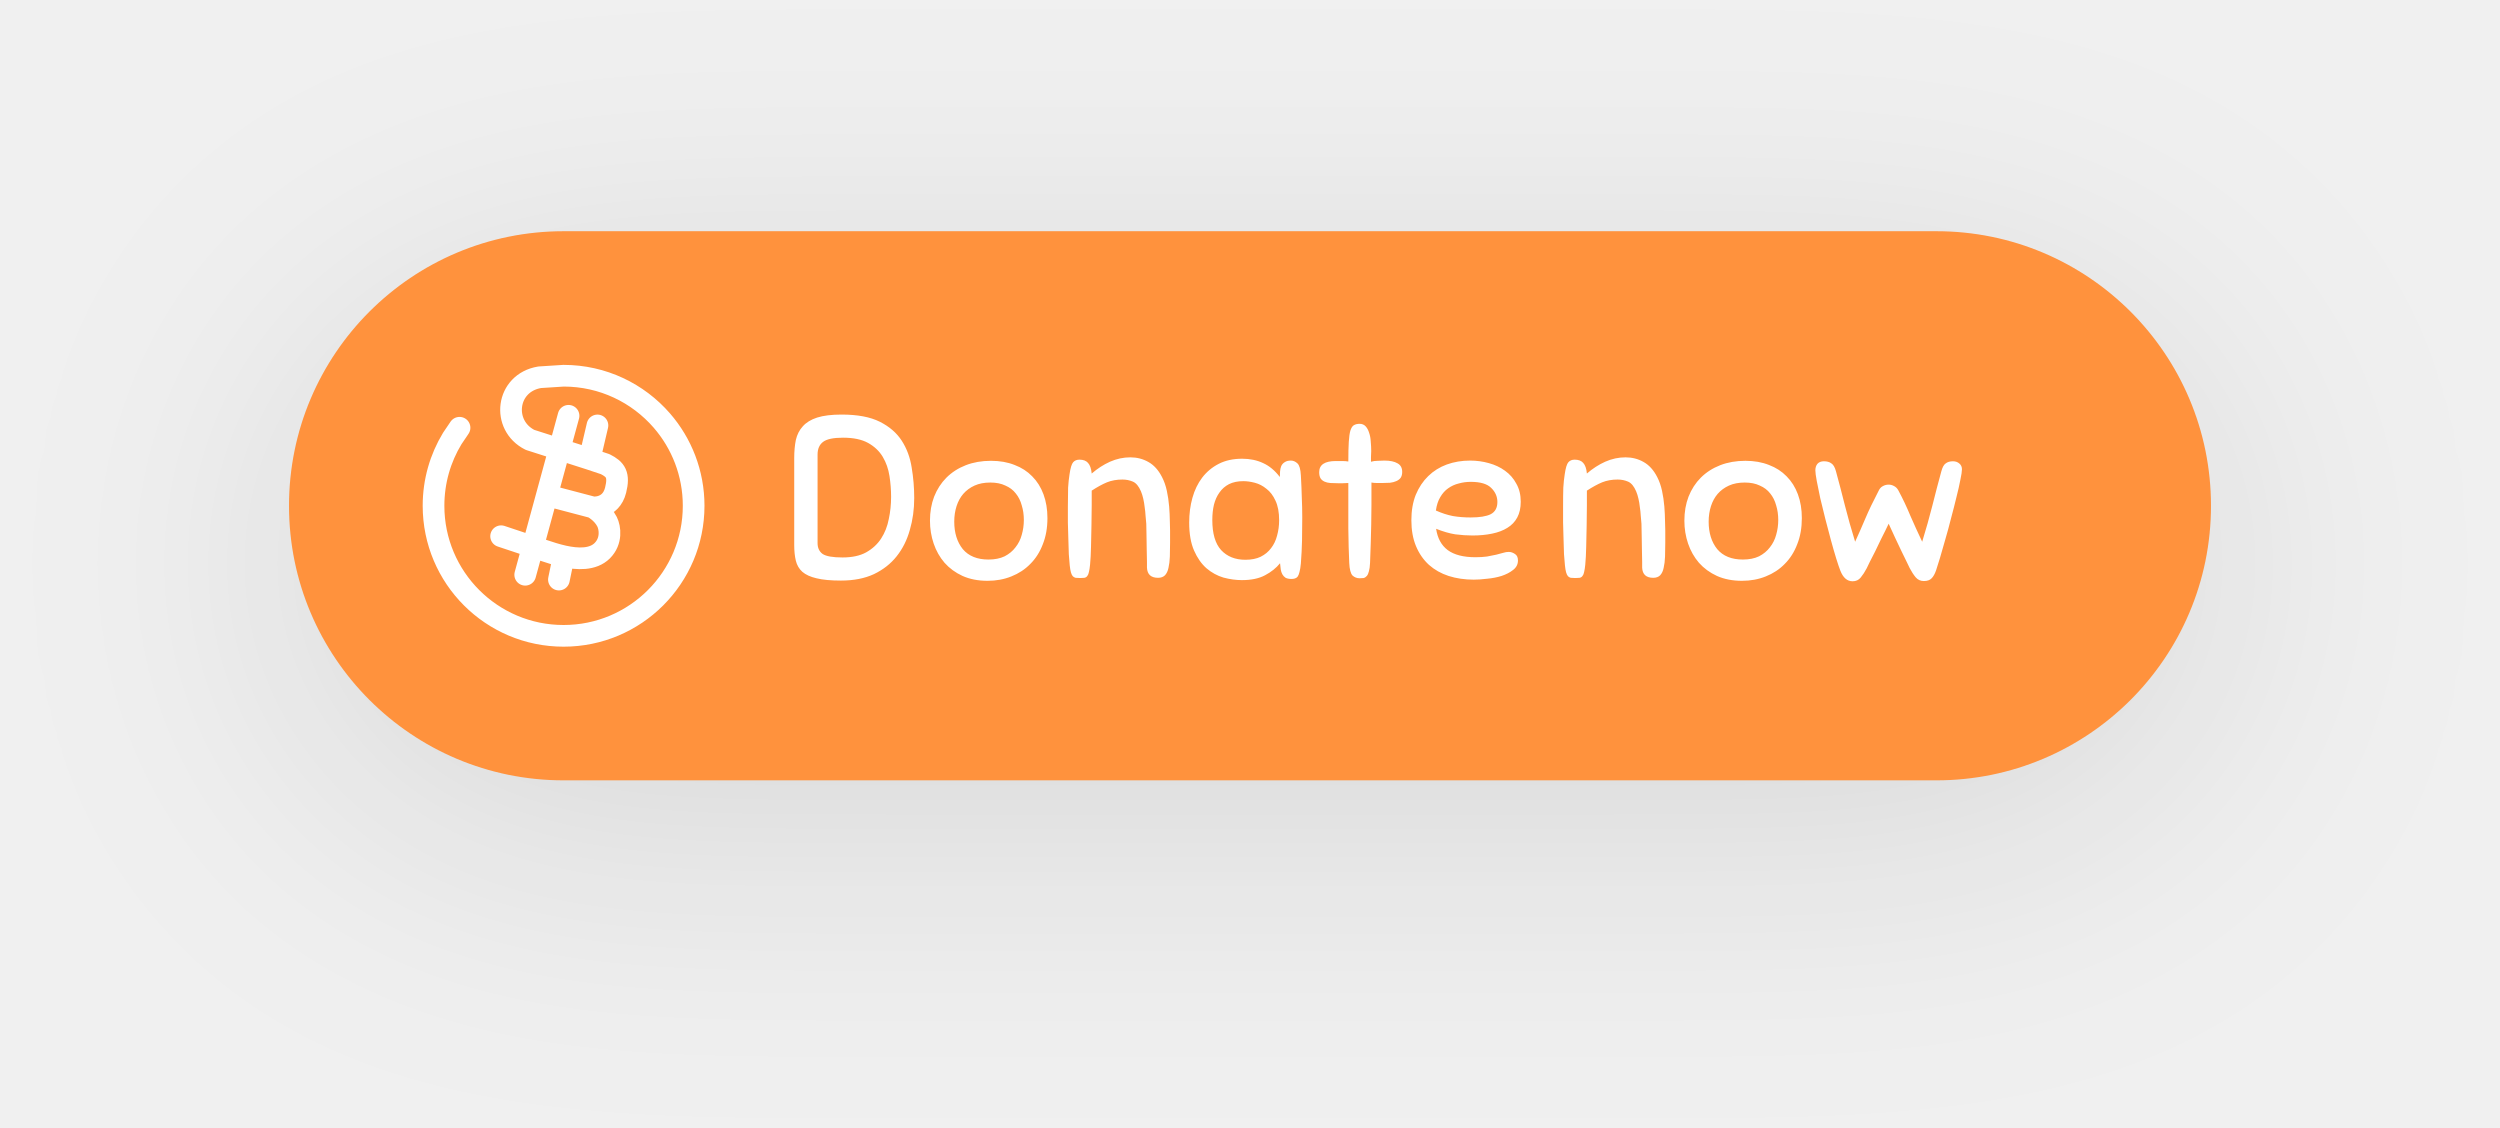
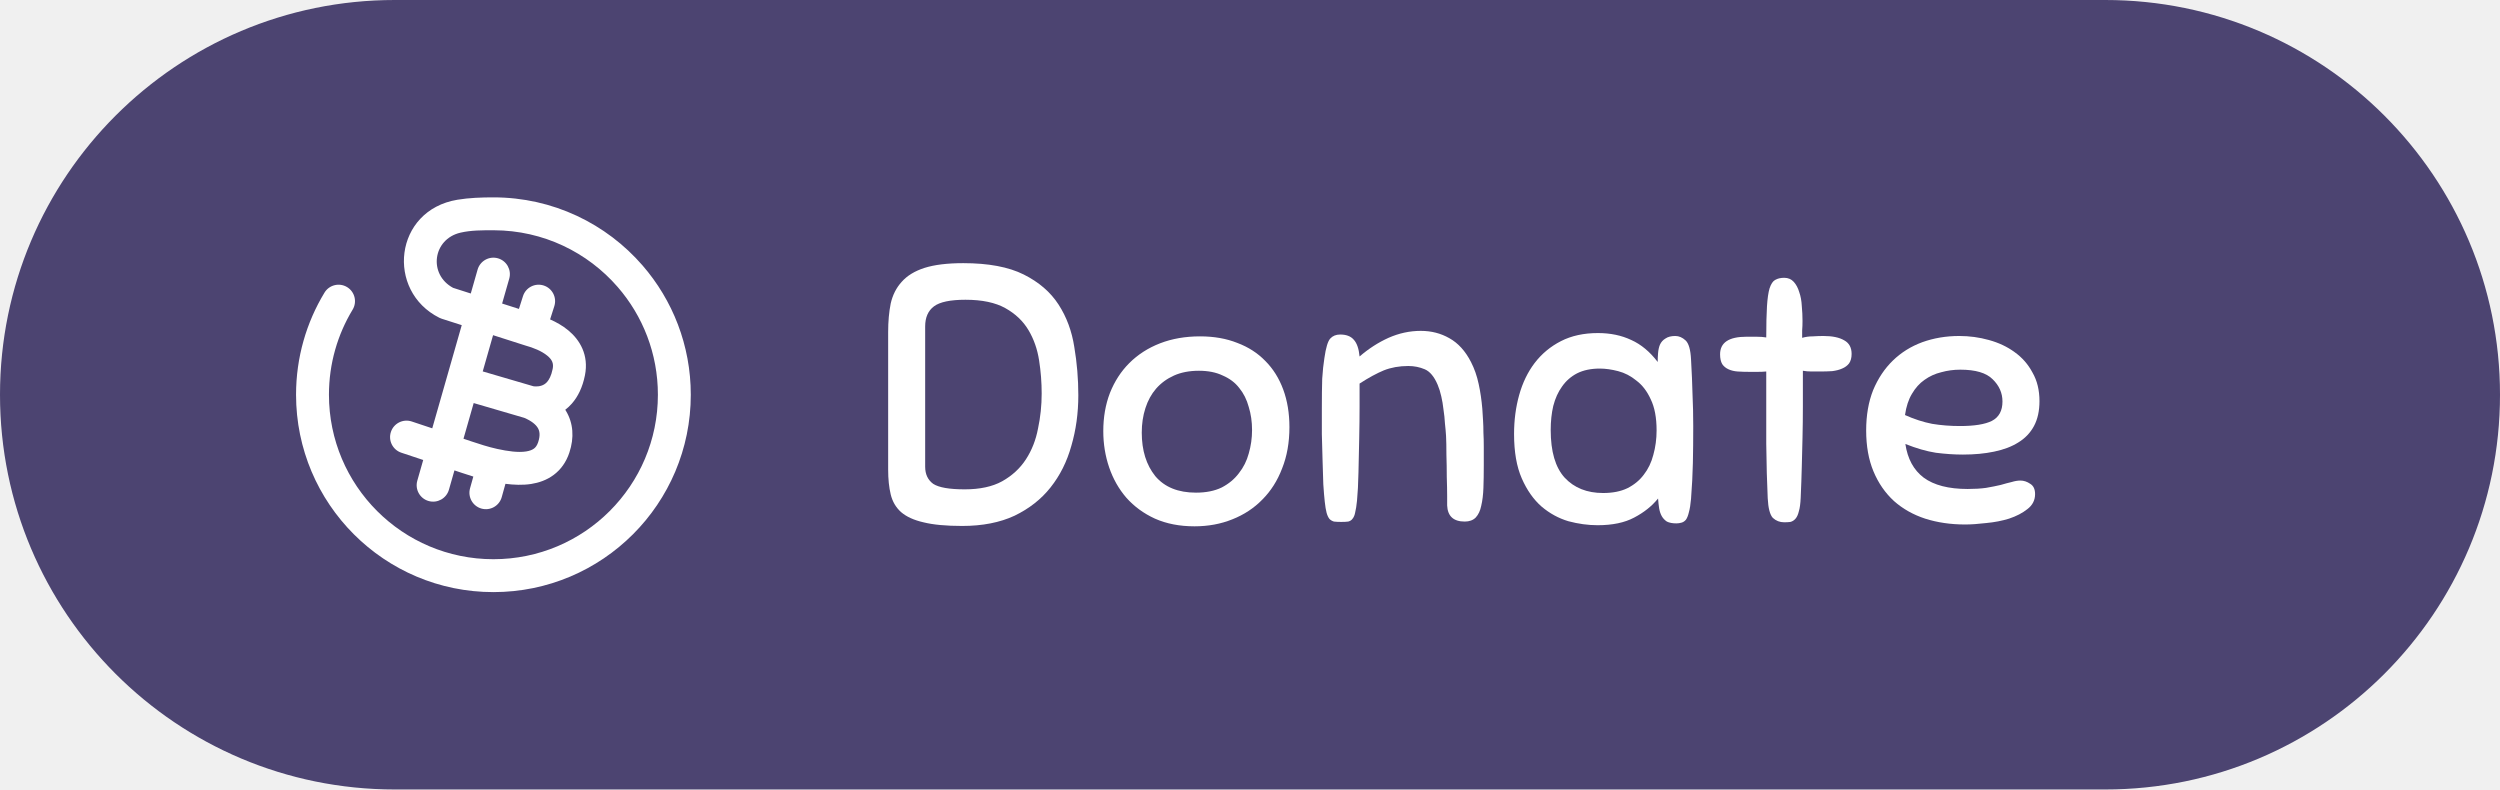
- <svg xmlns="http://www.w3.org/2000/svg" width="173" height="78" viewBox="0 0 173 78" fill="none">
-   <g filter="url(#filter0_d)">
-     <path d="M20 35C20 24.507 28.507 16 39 16H134C144.493 16 153 24.507 153 35C153 45.493 144.493 54 134 54H39C28.507 54 20 45.493 20 35Z" fill="#FF923D" />
-   </g>
-   <path d="M58.24 28.688C59.339 28.688 60.219 28.853 60.88 29.184C61.541 29.515 62.048 29.952 62.4 30.496C62.752 31.04 62.981 31.659 63.088 32.352C63.205 33.045 63.264 33.749 63.264 34.464C63.264 35.243 63.163 35.979 62.96 36.672C62.768 37.365 62.464 37.973 62.048 38.496C61.643 39.008 61.12 39.419 60.48 39.728C59.84 40.027 59.077 40.176 58.192 40.176C57.488 40.176 56.923 40.123 56.496 40.016C56.08 39.92 55.755 39.771 55.52 39.568C55.296 39.365 55.147 39.109 55.072 38.8C54.997 38.491 54.96 38.128 54.96 37.712V31.696C54.96 31.237 54.997 30.821 55.072 30.448C55.157 30.075 55.317 29.76 55.552 29.504C55.787 29.237 56.117 29.035 56.544 28.896C56.981 28.757 57.547 28.688 58.24 28.688ZM58.304 38.576C58.965 38.576 59.509 38.459 59.936 38.224C60.373 37.979 60.72 37.659 60.976 37.264C61.232 36.869 61.408 36.421 61.504 35.92C61.611 35.419 61.664 34.907 61.664 34.384C61.664 33.904 61.627 33.424 61.552 32.944C61.477 32.453 61.323 32.011 61.088 31.616C60.853 31.221 60.517 30.901 60.08 30.656C59.643 30.411 59.061 30.288 58.336 30.288C57.675 30.288 57.216 30.384 56.96 30.576C56.704 30.768 56.576 31.061 56.576 31.456V37.584C56.576 37.915 56.693 38.165 56.928 38.336C57.173 38.496 57.632 38.576 58.304 38.576ZM68.578 31.888C69.186 31.888 69.73 31.984 70.21 32.176C70.69 32.357 71.096 32.619 71.426 32.96C71.768 33.301 72.029 33.717 72.21 34.208C72.392 34.699 72.482 35.248 72.482 35.856C72.482 36.528 72.376 37.131 72.162 37.664C71.96 38.197 71.672 38.651 71.298 39.024C70.936 39.397 70.498 39.685 69.986 39.888C69.485 40.091 68.936 40.192 68.338 40.192C67.688 40.192 67.112 40.08 66.61 39.856C66.12 39.632 65.704 39.328 65.362 38.944C65.032 38.56 64.781 38.117 64.61 37.616C64.44 37.115 64.354 36.587 64.354 36.032C64.354 35.424 64.45 34.869 64.642 34.368C64.845 33.856 65.128 33.419 65.49 33.056C65.864 32.683 66.312 32.395 66.834 32.192C67.357 31.989 67.938 31.888 68.578 31.888ZM68.402 38.72C68.84 38.72 69.213 38.645 69.522 38.496C69.832 38.336 70.082 38.128 70.274 37.872C70.477 37.616 70.621 37.328 70.706 37.008C70.802 36.677 70.85 36.336 70.85 35.984C70.85 35.621 70.802 35.285 70.706 34.976C70.621 34.656 70.482 34.379 70.29 34.144C70.109 33.909 69.869 33.728 69.57 33.6C69.282 33.461 68.936 33.392 68.53 33.392C68.114 33.392 67.752 33.461 67.442 33.6C67.133 33.739 66.872 33.931 66.658 34.176C66.456 34.411 66.301 34.693 66.194 35.024C66.088 35.355 66.034 35.712 66.034 36.096C66.034 36.875 66.232 37.509 66.626 38C67.032 38.48 67.624 38.72 68.402 38.72ZM77.674 33.184C77.279 33.184 76.921 33.248 76.602 33.376C76.292 33.504 75.94 33.696 75.546 33.952C75.546 34.176 75.546 34.507 75.546 34.944C75.546 35.371 75.54 35.84 75.529 36.352C75.519 36.853 75.508 37.349 75.498 37.84C75.487 38.331 75.466 38.741 75.433 39.072C75.412 39.285 75.385 39.456 75.353 39.584C75.332 39.701 75.295 39.792 75.242 39.856C75.199 39.92 75.135 39.963 75.049 39.984C74.975 39.995 74.874 40 74.746 40C74.618 40 74.511 39.995 74.425 39.984C74.351 39.963 74.287 39.925 74.234 39.872C74.18 39.808 74.138 39.717 74.106 39.6C74.073 39.483 74.047 39.323 74.025 39.12C74.004 38.928 73.983 38.672 73.962 38.352C73.951 38.032 73.94 37.685 73.93 37.312C73.919 36.928 73.908 36.544 73.897 36.16C73.897 35.765 73.897 35.403 73.897 35.072C73.897 34.528 73.903 34.085 73.913 33.744C73.935 33.403 73.967 33.099 74.01 32.832C74.073 32.384 74.159 32.101 74.266 31.984C74.372 31.867 74.516 31.808 74.698 31.808C74.964 31.808 75.162 31.883 75.29 32.032C75.428 32.181 75.513 32.427 75.546 32.768C75.94 32.427 76.362 32.155 76.809 31.952C77.268 31.749 77.737 31.648 78.218 31.648C78.676 31.648 79.092 31.755 79.466 31.968C79.85 32.181 80.164 32.528 80.409 33.008C80.559 33.296 80.671 33.616 80.746 33.968C80.82 34.309 80.874 34.672 80.906 35.056C80.916 35.227 80.927 35.397 80.938 35.568C80.948 35.728 80.954 35.904 80.954 36.096C80.964 36.277 80.969 36.485 80.969 36.72C80.969 36.955 80.969 37.232 80.969 37.552C80.969 37.893 80.964 38.213 80.954 38.512C80.943 38.811 80.911 39.072 80.858 39.296C80.815 39.509 80.735 39.68 80.618 39.808C80.5 39.925 80.34 39.984 80.138 39.984C79.647 39.984 79.391 39.749 79.37 39.28C79.37 39.248 79.37 39.115 79.37 38.88C79.37 38.635 79.364 38.352 79.353 38.032C79.353 37.712 79.348 37.387 79.338 37.056C79.338 36.725 79.332 36.453 79.322 36.24C79.311 36.069 79.295 35.888 79.273 35.696C79.263 35.493 79.242 35.291 79.21 35.088C79.188 34.885 79.156 34.693 79.114 34.512C79.071 34.32 79.017 34.149 78.954 34C78.804 33.648 78.618 33.424 78.394 33.328C78.169 33.232 77.93 33.184 77.674 33.184ZM89.38 40.064C89.209 40.064 89.07 40.037 88.964 39.984C88.868 39.92 88.793 39.84 88.74 39.744C88.686 39.648 88.649 39.536 88.628 39.408C88.606 39.269 88.59 39.125 88.58 38.976C88.313 39.307 87.966 39.584 87.54 39.808C87.124 40.032 86.59 40.144 85.94 40.144C85.524 40.144 85.097 40.085 84.66 39.968C84.233 39.84 83.844 39.627 83.492 39.328C83.14 39.019 82.852 38.608 82.628 38.096C82.404 37.584 82.292 36.939 82.292 36.16C82.292 35.552 82.366 34.981 82.516 34.448C82.665 33.915 82.889 33.451 83.188 33.056C83.497 32.651 83.881 32.331 84.34 32.096C84.798 31.861 85.337 31.744 85.956 31.744C86.5 31.744 86.985 31.845 87.412 32.048C87.838 32.24 88.222 32.56 88.564 33.008C88.564 32.88 88.569 32.752 88.58 32.624C88.59 32.485 88.617 32.363 88.66 32.256C88.713 32.139 88.793 32.048 88.9 31.984C89.006 31.909 89.15 31.872 89.332 31.872C89.492 31.872 89.641 31.936 89.78 32.064C89.918 32.192 89.998 32.469 90.02 32.896C90.052 33.461 90.073 33.968 90.084 34.416C90.105 34.864 90.116 35.328 90.116 35.808C90.116 36.395 90.11 36.933 90.1 37.424C90.089 37.915 90.062 38.437 90.02 38.992C89.998 39.237 89.966 39.435 89.924 39.584C89.892 39.723 89.849 39.829 89.796 39.904C89.742 39.968 89.678 40.011 89.604 40.032C89.529 40.053 89.454 40.064 89.38 40.064ZM88.516 36C88.516 35.445 88.43 34.992 88.26 34.64C88.1 34.288 87.892 34.016 87.636 33.824C87.39 33.621 87.124 33.483 86.836 33.408C86.548 33.333 86.281 33.296 86.036 33.296C85.652 33.296 85.321 33.365 85.044 33.504C84.777 33.643 84.558 33.835 84.388 34.08C84.217 34.315 84.089 34.597 84.004 34.928C83.929 35.248 83.892 35.6 83.892 35.984C83.892 36.923 84.094 37.616 84.5 38.064C84.916 38.512 85.476 38.736 86.18 38.736C86.596 38.736 86.948 38.667 87.236 38.528C87.534 38.379 87.774 38.181 87.956 37.936C88.148 37.691 88.286 37.403 88.372 37.072C88.468 36.731 88.516 36.373 88.516 36ZM93.368 38.96C93.336 38.288 93.314 37.493 93.304 36.576C93.304 35.648 93.304 34.597 93.304 33.424C93.197 33.435 93.069 33.44 92.92 33.44C92.781 33.44 92.669 33.44 92.584 33.44C92.392 33.44 92.216 33.435 92.056 33.424C91.906 33.413 91.773 33.381 91.656 33.328C91.538 33.275 91.448 33.2 91.384 33.104C91.32 32.997 91.288 32.853 91.288 32.672C91.288 32.16 91.672 31.904 92.44 31.904C92.557 31.904 92.701 31.904 92.872 31.904C93.042 31.904 93.186 31.915 93.304 31.936C93.304 31.371 93.314 30.917 93.336 30.576C93.357 30.235 93.394 29.973 93.448 29.792C93.512 29.6 93.592 29.477 93.688 29.424C93.794 29.36 93.928 29.328 94.088 29.328C94.258 29.328 94.397 29.387 94.504 29.504C94.61 29.621 94.69 29.771 94.744 29.952C94.808 30.133 94.845 30.336 94.856 30.56C94.877 30.784 94.888 31.003 94.888 31.216C94.888 31.365 94.882 31.504 94.872 31.632C94.872 31.749 94.872 31.856 94.872 31.952C95.021 31.909 95.176 31.888 95.336 31.888C95.496 31.877 95.65 31.872 95.8 31.872C96.194 31.872 96.498 31.936 96.712 32.064C96.925 32.181 97.032 32.379 97.032 32.656C97.032 32.827 96.994 32.965 96.92 33.072C96.845 33.168 96.744 33.243 96.616 33.296C96.498 33.349 96.354 33.387 96.184 33.408C96.024 33.419 95.848 33.424 95.656 33.424C95.549 33.424 95.426 33.424 95.288 33.424C95.149 33.424 95.021 33.413 94.904 33.392C94.904 33.957 94.904 34.475 94.904 34.944C94.904 35.413 94.898 35.867 94.888 36.304C94.877 36.731 94.866 37.157 94.856 37.584C94.845 38.011 94.829 38.464 94.808 38.944C94.797 39.2 94.77 39.397 94.728 39.536C94.696 39.675 94.648 39.781 94.584 39.856C94.52 39.931 94.445 39.979 94.36 40C94.285 40.011 94.194 40.016 94.088 40.016C93.896 40.016 93.73 39.952 93.592 39.824C93.464 39.685 93.389 39.397 93.368 38.96ZM101.891 37.056C101.517 37.056 101.123 37.029 100.707 36.976C100.301 36.912 99.859 36.784 99.379 36.592C99.475 37.243 99.741 37.733 100.179 38.064C100.627 38.395 101.267 38.56 102.099 38.56C102.397 38.56 102.664 38.544 102.899 38.512C103.144 38.469 103.357 38.427 103.539 38.384C103.72 38.331 103.88 38.288 104.019 38.256C104.157 38.213 104.285 38.192 104.403 38.192C104.552 38.192 104.696 38.24 104.835 38.336C104.973 38.421 105.043 38.571 105.043 38.784C105.043 39.051 104.931 39.269 104.707 39.44C104.493 39.611 104.227 39.749 103.907 39.856C103.597 39.952 103.267 40.016 102.915 40.048C102.563 40.091 102.253 40.112 101.987 40.112C101.357 40.112 100.776 40.027 100.243 39.856C99.72 39.685 99.267 39.429 98.883 39.088C98.499 38.736 98.2 38.304 97.987 37.792C97.773 37.28 97.667 36.683 97.667 36C97.667 35.339 97.768 34.752 97.971 34.24C98.184 33.728 98.472 33.296 98.835 32.944C99.197 32.592 99.624 32.325 100.115 32.144C100.616 31.963 101.155 31.872 101.731 31.872C102.179 31.872 102.611 31.931 103.027 32.048C103.453 32.165 103.827 32.341 104.147 32.576C104.477 32.811 104.739 33.109 104.931 33.472C105.133 33.824 105.235 34.24 105.235 34.72C105.235 35.147 105.155 35.509 104.995 35.808C104.835 36.107 104.605 36.347 104.307 36.528C104.019 36.709 103.667 36.843 103.251 36.928C102.845 37.013 102.392 37.056 101.891 37.056ZM101.779 33.344C101.491 33.344 101.213 33.381 100.947 33.456C100.68 33.52 100.435 33.632 100.211 33.792C99.997 33.941 99.816 34.144 99.667 34.4C99.517 34.645 99.416 34.955 99.363 35.328C99.768 35.509 100.163 35.637 100.547 35.712C100.931 35.776 101.336 35.808 101.763 35.808C102.392 35.808 102.856 35.733 103.155 35.584C103.464 35.424 103.619 35.141 103.619 34.736C103.619 34.363 103.475 34.037 103.187 33.76C102.909 33.483 102.44 33.344 101.779 33.344ZM111.941 33.184C111.546 33.184 111.189 33.248 110.869 33.376C110.56 33.504 110.208 33.696 109.813 33.952C109.813 34.176 109.813 34.507 109.813 34.944C109.813 35.371 109.808 35.84 109.797 36.352C109.786 36.853 109.776 37.349 109.765 37.84C109.754 38.331 109.733 38.741 109.701 39.072C109.68 39.285 109.653 39.456 109.621 39.584C109.6 39.701 109.562 39.792 109.509 39.856C109.466 39.92 109.402 39.963 109.317 39.984C109.242 39.995 109.141 40 109.013 40C108.885 40 108.778 39.995 108.693 39.984C108.618 39.963 108.554 39.925 108.501 39.872C108.448 39.808 108.405 39.717 108.373 39.6C108.341 39.483 108.314 39.323 108.293 39.12C108.272 38.928 108.25 38.672 108.229 38.352C108.218 38.032 108.208 37.685 108.197 37.312C108.186 36.928 108.176 36.544 108.165 36.16C108.165 35.765 108.165 35.403 108.165 35.072C108.165 34.528 108.17 34.085 108.181 33.744C108.202 33.403 108.234 33.099 108.277 32.832C108.341 32.384 108.426 32.101 108.533 31.984C108.64 31.867 108.784 31.808 108.965 31.808C109.232 31.808 109.429 31.883 109.557 32.032C109.696 32.181 109.781 32.427 109.813 32.768C110.208 32.427 110.629 32.155 111.077 31.952C111.536 31.749 112.005 31.648 112.485 31.648C112.944 31.648 113.36 31.755 113.733 31.968C114.117 32.181 114.432 32.528 114.677 33.008C114.826 33.296 114.938 33.616 115.013 33.968C115.088 34.309 115.141 34.672 115.173 35.056C115.184 35.227 115.194 35.397 115.205 35.568C115.216 35.728 115.221 35.904 115.221 36.096C115.232 36.277 115.237 36.485 115.237 36.72C115.237 36.955 115.237 37.232 115.237 37.552C115.237 37.893 115.232 38.213 115.221 38.512C115.21 38.811 115.178 39.072 115.125 39.296C115.082 39.509 115.002 39.68 114.885 39.808C114.768 39.925 114.608 39.984 114.405 39.984C113.914 39.984 113.658 39.749 113.637 39.28C113.637 39.248 113.637 39.115 113.637 38.88C113.637 38.635 113.632 38.352 113.621 38.032C113.621 37.712 113.616 37.387 113.605 37.056C113.605 36.725 113.6 36.453 113.589 36.24C113.578 36.069 113.562 35.888 113.541 35.696C113.53 35.493 113.509 35.291 113.477 35.088C113.456 34.885 113.424 34.693 113.381 34.512C113.338 34.32 113.285 34.149 113.221 34C113.072 33.648 112.885 33.424 112.661 33.328C112.437 33.232 112.197 33.184 111.941 33.184ZM120.783 31.888C121.391 31.888 121.935 31.984 122.415 32.176C122.895 32.357 123.301 32.619 123.631 32.96C123.973 33.301 124.234 33.717 124.415 34.208C124.597 34.699 124.687 35.248 124.687 35.856C124.687 36.528 124.581 37.131 124.367 37.664C124.165 38.197 123.877 38.651 123.503 39.024C123.141 39.397 122.703 39.685 122.191 39.888C121.69 40.091 121.141 40.192 120.543 40.192C119.893 40.192 119.317 40.08 118.815 39.856C118.325 39.632 117.909 39.328 117.567 38.944C117.237 38.56 116.986 38.117 116.815 37.616C116.645 37.115 116.559 36.587 116.559 36.032C116.559 35.424 116.655 34.869 116.847 34.368C117.05 33.856 117.333 33.419 117.695 33.056C118.069 32.683 118.517 32.395 119.039 32.192C119.562 31.989 120.143 31.888 120.783 31.888ZM120.607 38.72C121.045 38.72 121.418 38.645 121.727 38.496C122.037 38.336 122.287 38.128 122.479 37.872C122.682 37.616 122.826 37.328 122.911 37.008C123.007 36.677 123.055 36.336 123.055 35.984C123.055 35.621 123.007 35.285 122.911 34.976C122.826 34.656 122.687 34.379 122.495 34.144C122.314 33.909 122.074 33.728 121.775 33.6C121.487 33.461 121.141 33.392 120.735 33.392C120.319 33.392 119.957 33.461 119.647 33.6C119.338 33.739 119.077 33.931 118.863 34.176C118.661 34.411 118.506 34.693 118.399 35.024C118.293 35.355 118.239 35.712 118.239 36.096C118.239 36.875 118.437 37.509 118.831 38C119.237 38.48 119.829 38.72 120.607 38.72ZM130.007 33.952C130.071 33.813 130.161 33.712 130.279 33.648C130.407 33.573 130.545 33.536 130.695 33.536C130.823 33.536 130.945 33.568 131.063 33.632C131.191 33.696 131.292 33.797 131.367 33.936C131.676 34.512 131.953 35.099 132.199 35.696C132.455 36.283 132.727 36.88 133.015 37.488C133.281 36.624 133.516 35.792 133.719 34.992C133.921 34.181 134.129 33.387 134.343 32.608C134.417 32.331 134.519 32.149 134.647 32.064C134.775 31.968 134.94 31.92 135.143 31.92C135.324 31.92 135.473 31.973 135.591 32.08C135.708 32.176 135.767 32.309 135.767 32.48C135.767 32.619 135.729 32.864 135.655 33.216C135.591 33.557 135.5 33.957 135.383 34.416C135.276 34.864 135.153 35.344 135.015 35.856C134.887 36.368 134.753 36.859 134.615 37.328C134.487 37.797 134.364 38.224 134.247 38.608C134.129 38.992 134.039 39.28 133.975 39.472C133.889 39.717 133.788 39.899 133.671 40.016C133.553 40.144 133.372 40.208 133.127 40.208C132.903 40.208 132.716 40.123 132.567 39.952C132.417 39.771 132.279 39.557 132.151 39.312C132.108 39.227 132.039 39.083 131.943 38.88C131.847 38.677 131.729 38.437 131.591 38.16C131.463 37.883 131.319 37.579 131.159 37.248C131.009 36.917 130.855 36.581 130.695 36.24C130.535 36.581 130.369 36.917 130.199 37.248C130.039 37.579 129.889 37.888 129.751 38.176C129.612 38.453 129.489 38.693 129.383 38.896C129.287 39.099 129.217 39.243 129.175 39.328C129.047 39.573 128.908 39.787 128.759 39.968C128.62 40.139 128.433 40.224 128.199 40.224C127.825 40.224 127.543 39.979 127.351 39.488C127.276 39.296 127.18 39.013 127.063 38.64C126.945 38.256 126.823 37.829 126.695 37.36C126.567 36.891 126.439 36.405 126.311 35.904C126.183 35.392 126.065 34.912 125.959 34.464C125.863 34.016 125.783 33.621 125.719 33.28C125.655 32.939 125.623 32.693 125.623 32.544C125.623 32.363 125.671 32.213 125.767 32.096C125.873 31.979 126.023 31.92 126.215 31.92C126.428 31.92 126.599 31.968 126.727 32.064C126.865 32.149 126.972 32.331 127.047 32.608C127.26 33.387 127.468 34.181 127.671 34.992C127.873 35.792 128.108 36.624 128.375 37.488C128.609 36.976 128.844 36.443 129.079 35.888C129.313 35.333 129.623 34.688 130.007 33.952Z" fill="white" />
-   <path d="M41.01 35.107C41.01 35.107 42.267 35.253 42.6 33.92C42.867 32.853 42.6 32.48 41.88 32.12L40.8 31.76M41.01 35.107C41.01 35.107 41.677 35.44 42.01 36.107C42.221 36.528 42.344 37.44 41.677 38.107C41.027 38.756 39.956 38.703 39.01 38.494M41.01 35.107L37.844 34.273M34.677 37.107L37.677 38.107C38.027 38.224 38.501 38.381 39.01 38.494M39.344 28.773L36.344 39.773M41.344 29.44L40.8 31.76M40.8 31.76L36.677 30.44C34.677 29.44 35.01 26.495 37.344 26.107L39 26C41.715 26 44.149 27.202 45.8 29.103C47.17 30.683 48 32.745 48 35C48 39.971 43.971 44 39 44C34.029 44 30 39.971 30 35C30 33.296 30.473 31.703 31.296 30.345L31.8 29.6M39.01 38.494L38.677 40.107" stroke="white" stroke-width="1.5" stroke-linecap="round" stroke-linejoin="round" />
-   <defs>
-     <filter id="filter0_d" x="0" y="0" width="173" height="78" filterUnits="userSpaceOnUse" color-interpolation-filters="sRGB">
-       <feFlood flood-opacity="0" result="BackgroundImageFix" />
-       <feColorMatrix in="SourceAlpha" type="matrix" values="0 0 0 0 0 0 0 0 0 0 0 0 0 0 0 0 0 0 127 0" />
-       <feOffset dy="4" />
-       <feGaussianBlur stdDeviation="10" />
-       <feColorMatrix type="matrix" values="0 0 0 0 0 0 0 0 0 0 0 0 0 0 0 0 0 0 0.1 0" />
-       <feBlend mode="normal" in2="BackgroundImageFix" result="effect1_dropShadow" />
-       <feBlend mode="normal" in="SourceGraphic" in2="effect1_dropShadow" result="shape" />
-     </filter>
-   </defs>
+ <svg xmlns="http://www.w3.org/2000/svg" width="152" height="48" viewBox="0 0 152 48" fill="none">
+   <path d="M0 24C0 10.745 10.745 0 24 0H128C141.255 0 152 10.745 152 24C152 37.255 141.255 48 128 48H24C10.745 48 0 37.255 0 24Z" fill="#4C4471" />
+   <path fill-rule="evenodd" clip-rule="evenodd" d="M30 12C33.62 12 36.867 13.604 39.066 16.138C40.893 18.243 42 20.993 42 24C42 30.627 36.627 36 30 36C23.373 36 18 30.627 18 24C18 21.73 18.631 19.604 19.729 17.792C20.015 17.32 20.629 17.169 21.102 17.455C21.574 17.741 21.725 18.356 21.439 18.828C20.526 20.337 20 22.105 20 24C20 29.523 24.477 34 30 34C35.523 34 40 29.523 40 24C40 21.493 39.079 19.204 37.555 17.449C35.727 15.342 33.035 14.009 30.031 14C29.326 13.998 28.641 13.997 28 14.145C26.305 14.537 26.03 16.682 27.546 17.5L28.623 17.845L29.038 16.392C29.19 15.861 29.744 15.553 30.275 15.705C30.806 15.857 31.113 16.41 30.962 16.941L30.529 18.455L31.551 18.782L31.797 18.007C31.964 17.481 32.527 17.19 33.053 17.357C33.579 17.525 33.87 18.087 33.703 18.613L33.446 19.42C33.821 19.585 34.207 19.801 34.548 20.082C35.256 20.666 35.811 21.586 35.564 22.821C35.421 23.535 35.149 24.105 34.769 24.538C34.642 24.683 34.507 24.808 34.368 24.914C34.382 24.937 34.396 24.959 34.41 24.982C34.858 25.726 34.922 26.604 34.615 27.525C34.425 28.096 34.099 28.55 33.663 28.876C33.237 29.194 32.756 29.352 32.302 29.424C31.778 29.506 31.232 29.481 30.731 29.416L30.505 30.227C30.356 30.759 29.805 31.07 29.273 30.922C28.741 30.773 28.43 30.221 28.578 29.69L28.778 28.975C28.513 28.894 28.275 28.815 28.079 28.75L27.63 28.6L27.295 29.775C27.143 30.306 26.59 30.613 26.059 30.462C25.528 30.31 25.22 29.756 25.372 29.225L25.731 27.967L24.4 27.524C23.876 27.349 23.593 26.783 23.768 26.259C23.942 25.735 24.509 25.452 25.033 25.626L26.281 26.042L28.074 19.769L26.856 19.379C26.807 19.363 26.759 19.344 26.714 19.321C23.452 17.691 23.95 12.787 27.811 12.144C28.521 12.026 29.281 12 30 12ZM29.979 20.379L29.35 22.582L32.434 23.485C32.457 23.488 32.496 23.493 32.546 23.495C32.654 23.499 32.787 23.49 32.916 23.448C33.037 23.41 33.157 23.343 33.266 23.219C33.376 23.093 33.516 22.861 33.603 22.429C33.67 22.093 33.569 21.867 33.275 21.625C32.936 21.345 32.422 21.137 31.936 21.005C31.922 21.001 31.909 20.997 31.895 20.992L29.979 20.379ZM31.869 25.403L28.8 24.506L28.18 26.675L28.699 26.849C29.131 26.992 29.663 27.169 30.228 27.294C30.883 27.438 31.508 27.524 31.991 27.448C32.218 27.412 32.367 27.347 32.466 27.273C32.555 27.207 32.648 27.101 32.718 26.892C32.87 26.438 32.798 26.182 32.697 26.015C32.577 25.816 32.323 25.593 31.869 25.403Z" fill="white" />
+   <path d="M58.567 16C60.097 16 61.322 16.23 62.243 16.69C63.163 17.15 63.869 17.758 64.359 18.515C64.849 19.271 65.168 20.132 65.317 21.096C65.48 22.06 65.562 23.039 65.562 24.033C65.562 25.116 65.421 26.14 65.139 27.104C64.871 28.069 64.448 28.914 63.869 29.641C63.305 30.353 62.577 30.924 61.686 31.355C60.795 31.77 59.733 31.978 58.5 31.978C57.52 31.978 56.733 31.904 56.139 31.755C55.559 31.622 55.106 31.414 54.78 31.132C54.468 30.85 54.26 30.494 54.156 30.064C54.052 29.634 54 29.129 54 28.551V20.184C54 19.546 54.052 18.967 54.156 18.448C54.275 17.929 54.498 17.491 54.824 17.135C55.151 16.764 55.611 16.482 56.206 16.289C56.814 16.096 57.602 16 58.567 16ZM58.656 29.752C59.577 29.752 60.334 29.589 60.928 29.263C61.537 28.922 62.02 28.477 62.376 27.928C62.733 27.379 62.978 26.756 63.111 26.058C63.26 25.361 63.334 24.649 63.334 23.922C63.334 23.255 63.282 22.587 63.178 21.919C63.074 21.237 62.859 20.621 62.532 20.072C62.206 19.523 61.738 19.078 61.129 18.737C60.52 18.396 59.711 18.225 58.701 18.225C57.78 18.225 57.141 18.359 56.785 18.626C56.428 18.893 56.25 19.301 56.25 19.85V28.373C56.25 28.833 56.413 29.181 56.74 29.419C57.082 29.641 57.72 29.752 58.656 29.752Z" fill="white" />
+   <path d="M72.961 20.451C73.808 20.451 74.565 20.584 75.234 20.851C75.902 21.103 76.466 21.467 76.927 21.942C77.402 22.416 77.766 22.995 78.018 23.677C78.271 24.36 78.397 25.124 78.397 25.969C78.397 26.904 78.249 27.742 77.951 28.484C77.669 29.226 77.268 29.856 76.749 30.375C76.244 30.895 75.635 31.295 74.922 31.577C74.224 31.859 73.459 32 72.627 32C71.721 32 70.919 31.844 70.221 31.533C69.538 31.221 68.959 30.798 68.484 30.264C68.023 29.73 67.674 29.114 67.436 28.417C67.199 27.72 67.08 26.986 67.08 26.214C67.08 25.369 67.214 24.597 67.481 23.9C67.763 23.188 68.157 22.579 68.662 22.075C69.182 21.556 69.805 21.155 70.533 20.873C71.261 20.592 72.07 20.451 72.961 20.451ZM72.716 29.953C73.325 29.953 73.845 29.849 74.276 29.641C74.706 29.419 75.055 29.129 75.323 28.773C75.605 28.417 75.805 28.017 75.924 27.572C76.058 27.112 76.125 26.637 76.125 26.147C76.125 25.643 76.058 25.176 75.924 24.745C75.805 24.3 75.612 23.915 75.345 23.588C75.093 23.262 74.758 23.01 74.343 22.832C73.942 22.639 73.459 22.542 72.894 22.542C72.315 22.542 71.81 22.639 71.38 22.832C70.949 23.025 70.585 23.292 70.288 23.633C70.006 23.959 69.79 24.352 69.642 24.812C69.493 25.272 69.419 25.769 69.419 26.303C69.419 27.386 69.694 28.269 70.243 28.951C70.808 29.619 71.632 29.953 72.716 29.953Z" fill="white" />
+   <path d="M85.625 22.253C85.076 22.253 84.578 22.342 84.132 22.52C83.702 22.698 83.212 22.965 82.662 23.321C82.662 23.633 82.662 24.093 82.662 24.701C82.662 25.294 82.655 25.947 82.64 26.659C82.625 27.357 82.61 28.046 82.595 28.729C82.581 29.411 82.551 29.982 82.506 30.442C82.477 30.739 82.439 30.976 82.395 31.154C82.365 31.318 82.313 31.444 82.239 31.533C82.18 31.622 82.09 31.681 81.972 31.711C81.868 31.726 81.727 31.733 81.548 31.733C81.37 31.733 81.222 31.726 81.103 31.711C80.999 31.681 80.91 31.629 80.835 31.555C80.761 31.466 80.702 31.34 80.657 31.177C80.613 31.013 80.576 30.791 80.546 30.509C80.516 30.242 80.486 29.886 80.457 29.441C80.442 28.996 80.427 28.514 80.412 27.994C80.397 27.46 80.382 26.926 80.368 26.392C80.368 25.843 80.368 25.339 80.368 24.879C80.368 24.122 80.375 23.507 80.39 23.032C80.42 22.557 80.464 22.134 80.524 21.764C80.613 21.14 80.731 20.747 80.88 20.584C81.028 20.421 81.229 20.339 81.481 20.339C81.853 20.339 82.127 20.443 82.306 20.651C82.499 20.859 82.618 21.2 82.662 21.674C83.212 21.2 83.798 20.822 84.422 20.54C85.061 20.258 85.714 20.117 86.383 20.117C87.021 20.117 87.6 20.265 88.12 20.562C88.655 20.859 89.093 21.341 89.435 22.008C89.642 22.409 89.799 22.854 89.902 23.343C90.006 23.818 90.081 24.323 90.125 24.857C90.14 25.094 90.155 25.331 90.17 25.569C90.185 25.791 90.192 26.036 90.192 26.303C90.207 26.555 90.214 26.845 90.214 27.171C90.214 27.497 90.214 27.883 90.214 28.328C90.214 28.803 90.207 29.248 90.192 29.663C90.177 30.079 90.133 30.442 90.058 30.754C89.999 31.05 89.888 31.288 89.724 31.466C89.561 31.629 89.338 31.711 89.056 31.711C88.373 31.711 88.016 31.384 87.987 30.732C87.987 30.687 87.987 30.502 87.987 30.175C87.987 29.834 87.979 29.441 87.964 28.996C87.964 28.551 87.957 28.098 87.942 27.638C87.942 27.178 87.935 26.8 87.92 26.503C87.905 26.266 87.883 26.014 87.853 25.747C87.838 25.465 87.808 25.183 87.764 24.901C87.734 24.619 87.689 24.352 87.63 24.1C87.571 23.833 87.496 23.596 87.407 23.388C87.199 22.898 86.939 22.587 86.628 22.453C86.316 22.32 85.982 22.253 85.625 22.253Z" fill="white" />
+   <path d="M101.924 31.822C101.687 31.822 101.494 31.785 101.345 31.711C101.211 31.622 101.107 31.51 101.033 31.377C100.959 31.243 100.907 31.088 100.877 30.91C100.848 30.717 100.825 30.517 100.81 30.309C100.439 30.769 99.957 31.154 99.362 31.466C98.783 31.777 98.041 31.933 97.135 31.933C96.555 31.933 95.961 31.852 95.352 31.689C94.758 31.51 94.216 31.214 93.726 30.798C93.236 30.368 92.835 29.797 92.523 29.085C92.211 28.373 92.055 27.475 92.055 26.392C92.055 25.547 92.159 24.753 92.367 24.011C92.575 23.269 92.887 22.624 93.303 22.075C93.734 21.511 94.268 21.066 94.907 20.74C95.546 20.413 96.296 20.25 97.157 20.25C97.914 20.25 98.59 20.391 99.184 20.673C99.778 20.94 100.313 21.385 100.788 22.008C100.788 21.83 100.796 21.652 100.81 21.474C100.825 21.281 100.862 21.111 100.922 20.962C100.996 20.799 101.107 20.673 101.256 20.584C101.404 20.48 101.605 20.428 101.857 20.428C102.08 20.428 102.288 20.517 102.481 20.695C102.674 20.873 102.786 21.259 102.815 21.853C102.86 22.639 102.89 23.343 102.905 23.967C102.934 24.59 102.949 25.235 102.949 25.903C102.949 26.719 102.942 27.468 102.927 28.15C102.912 28.833 102.875 29.56 102.815 30.331C102.786 30.672 102.741 30.947 102.682 31.154C102.637 31.347 102.578 31.496 102.504 31.599C102.429 31.689 102.34 31.748 102.236 31.777C102.132 31.807 102.028 31.822 101.924 31.822ZM100.721 26.17C100.721 25.398 100.603 24.768 100.365 24.278C100.142 23.789 99.853 23.41 99.496 23.143C99.154 22.861 98.783 22.669 98.382 22.565C97.981 22.461 97.61 22.409 97.268 22.409C96.734 22.409 96.273 22.505 95.887 22.698C95.516 22.891 95.211 23.158 94.974 23.499C94.736 23.826 94.558 24.219 94.439 24.679C94.335 25.124 94.283 25.613 94.283 26.147C94.283 27.453 94.565 28.417 95.13 29.04C95.709 29.663 96.489 29.975 97.469 29.975C98.048 29.975 98.538 29.878 98.939 29.686C99.355 29.478 99.689 29.203 99.942 28.862C100.209 28.521 100.402 28.12 100.521 27.661C100.654 27.186 100.721 26.689 100.721 26.17Z" fill="white" />
+   <path d="M107.477 30.287C107.432 29.352 107.403 28.247 107.388 26.971C107.388 25.68 107.388 24.219 107.388 22.587C107.239 22.602 107.061 22.609 106.853 22.609C106.66 22.609 106.504 22.609 106.385 22.609C106.118 22.609 105.873 22.602 105.65 22.587C105.442 22.572 105.256 22.528 105.093 22.453C104.93 22.379 104.804 22.275 104.714 22.142C104.625 21.994 104.581 21.793 104.581 21.541C104.581 20.829 105.115 20.473 106.185 20.473C106.348 20.473 106.549 20.473 106.786 20.473C107.024 20.473 107.224 20.488 107.388 20.517C107.388 19.731 107.403 19.101 107.432 18.626C107.462 18.151 107.514 17.788 107.588 17.535C107.677 17.268 107.789 17.098 107.922 17.024C108.071 16.935 108.257 16.89 108.479 16.89C108.717 16.89 108.91 16.972 109.059 17.135C109.207 17.298 109.318 17.506 109.393 17.758C109.482 18.01 109.534 18.292 109.549 18.604C109.578 18.915 109.593 19.219 109.593 19.516C109.593 19.724 109.586 19.917 109.571 20.095C109.571 20.258 109.571 20.406 109.571 20.54C109.779 20.48 109.994 20.451 110.217 20.451C110.44 20.436 110.655 20.428 110.863 20.428C111.413 20.428 111.836 20.517 112.133 20.695C112.43 20.859 112.578 21.133 112.578 21.519C112.578 21.756 112.526 21.949 112.422 22.097C112.318 22.231 112.177 22.335 111.999 22.409C111.836 22.483 111.635 22.535 111.398 22.565C111.175 22.579 110.93 22.587 110.663 22.587C110.514 22.587 110.343 22.587 110.15 22.587C109.957 22.587 109.779 22.572 109.615 22.542C109.615 23.329 109.615 24.048 109.615 24.701C109.615 25.354 109.608 25.984 109.593 26.593C109.578 27.186 109.563 27.779 109.549 28.373C109.534 28.966 109.512 29.597 109.482 30.264C109.467 30.62 109.43 30.895 109.37 31.088C109.326 31.28 109.259 31.429 109.17 31.533C109.081 31.637 108.977 31.703 108.858 31.733C108.754 31.748 108.628 31.755 108.479 31.755C108.212 31.755 107.982 31.666 107.789 31.488C107.61 31.295 107.507 30.895 107.477 30.287Z" fill="white" />
+   <path d="M119.344 27.638C118.824 27.638 118.275 27.601 117.695 27.527C117.131 27.438 116.515 27.26 115.846 26.993C115.98 27.898 116.351 28.58 116.96 29.04C117.584 29.5 118.475 29.73 119.634 29.73C120.049 29.73 120.421 29.708 120.747 29.663C121.089 29.604 121.386 29.545 121.639 29.485C121.891 29.411 122.114 29.352 122.307 29.307C122.5 29.248 122.678 29.218 122.842 29.218C123.049 29.218 123.25 29.285 123.443 29.419C123.636 29.537 123.733 29.745 123.733 30.042C123.733 30.413 123.577 30.717 123.265 30.954C122.968 31.192 122.597 31.384 122.151 31.533C121.72 31.666 121.26 31.755 120.77 31.8C120.28 31.859 119.849 31.889 119.478 31.889C118.601 31.889 117.792 31.77 117.049 31.533C116.322 31.295 115.69 30.939 115.156 30.465C114.621 29.975 114.205 29.374 113.908 28.662C113.611 27.95 113.463 27.119 113.463 26.17C113.463 25.25 113.604 24.434 113.886 23.722C114.183 23.01 114.584 22.409 115.089 21.919C115.594 21.43 116.188 21.059 116.871 20.807C117.569 20.555 118.319 20.428 119.121 20.428C119.745 20.428 120.346 20.51 120.926 20.673C121.52 20.836 122.04 21.081 122.485 21.407C122.946 21.734 123.309 22.149 123.577 22.654C123.859 23.143 124 23.722 124 24.389C124 24.983 123.889 25.487 123.666 25.903C123.443 26.318 123.124 26.652 122.708 26.904C122.307 27.156 121.817 27.342 121.238 27.46C120.673 27.579 120.042 27.638 119.344 27.638ZM119.188 22.476C118.787 22.476 118.401 22.528 118.03 22.631C117.658 22.72 117.317 22.876 117.005 23.099C116.708 23.306 116.455 23.588 116.247 23.944C116.039 24.286 115.898 24.716 115.824 25.235C116.388 25.487 116.938 25.665 117.473 25.769C118.007 25.858 118.572 25.903 119.166 25.903C120.042 25.903 120.688 25.799 121.104 25.591C121.535 25.369 121.75 24.975 121.75 24.412C121.75 23.892 121.549 23.44 121.148 23.054C120.762 22.669 120.109 22.476 119.188 22.476Z" fill="white" />
</svg>
